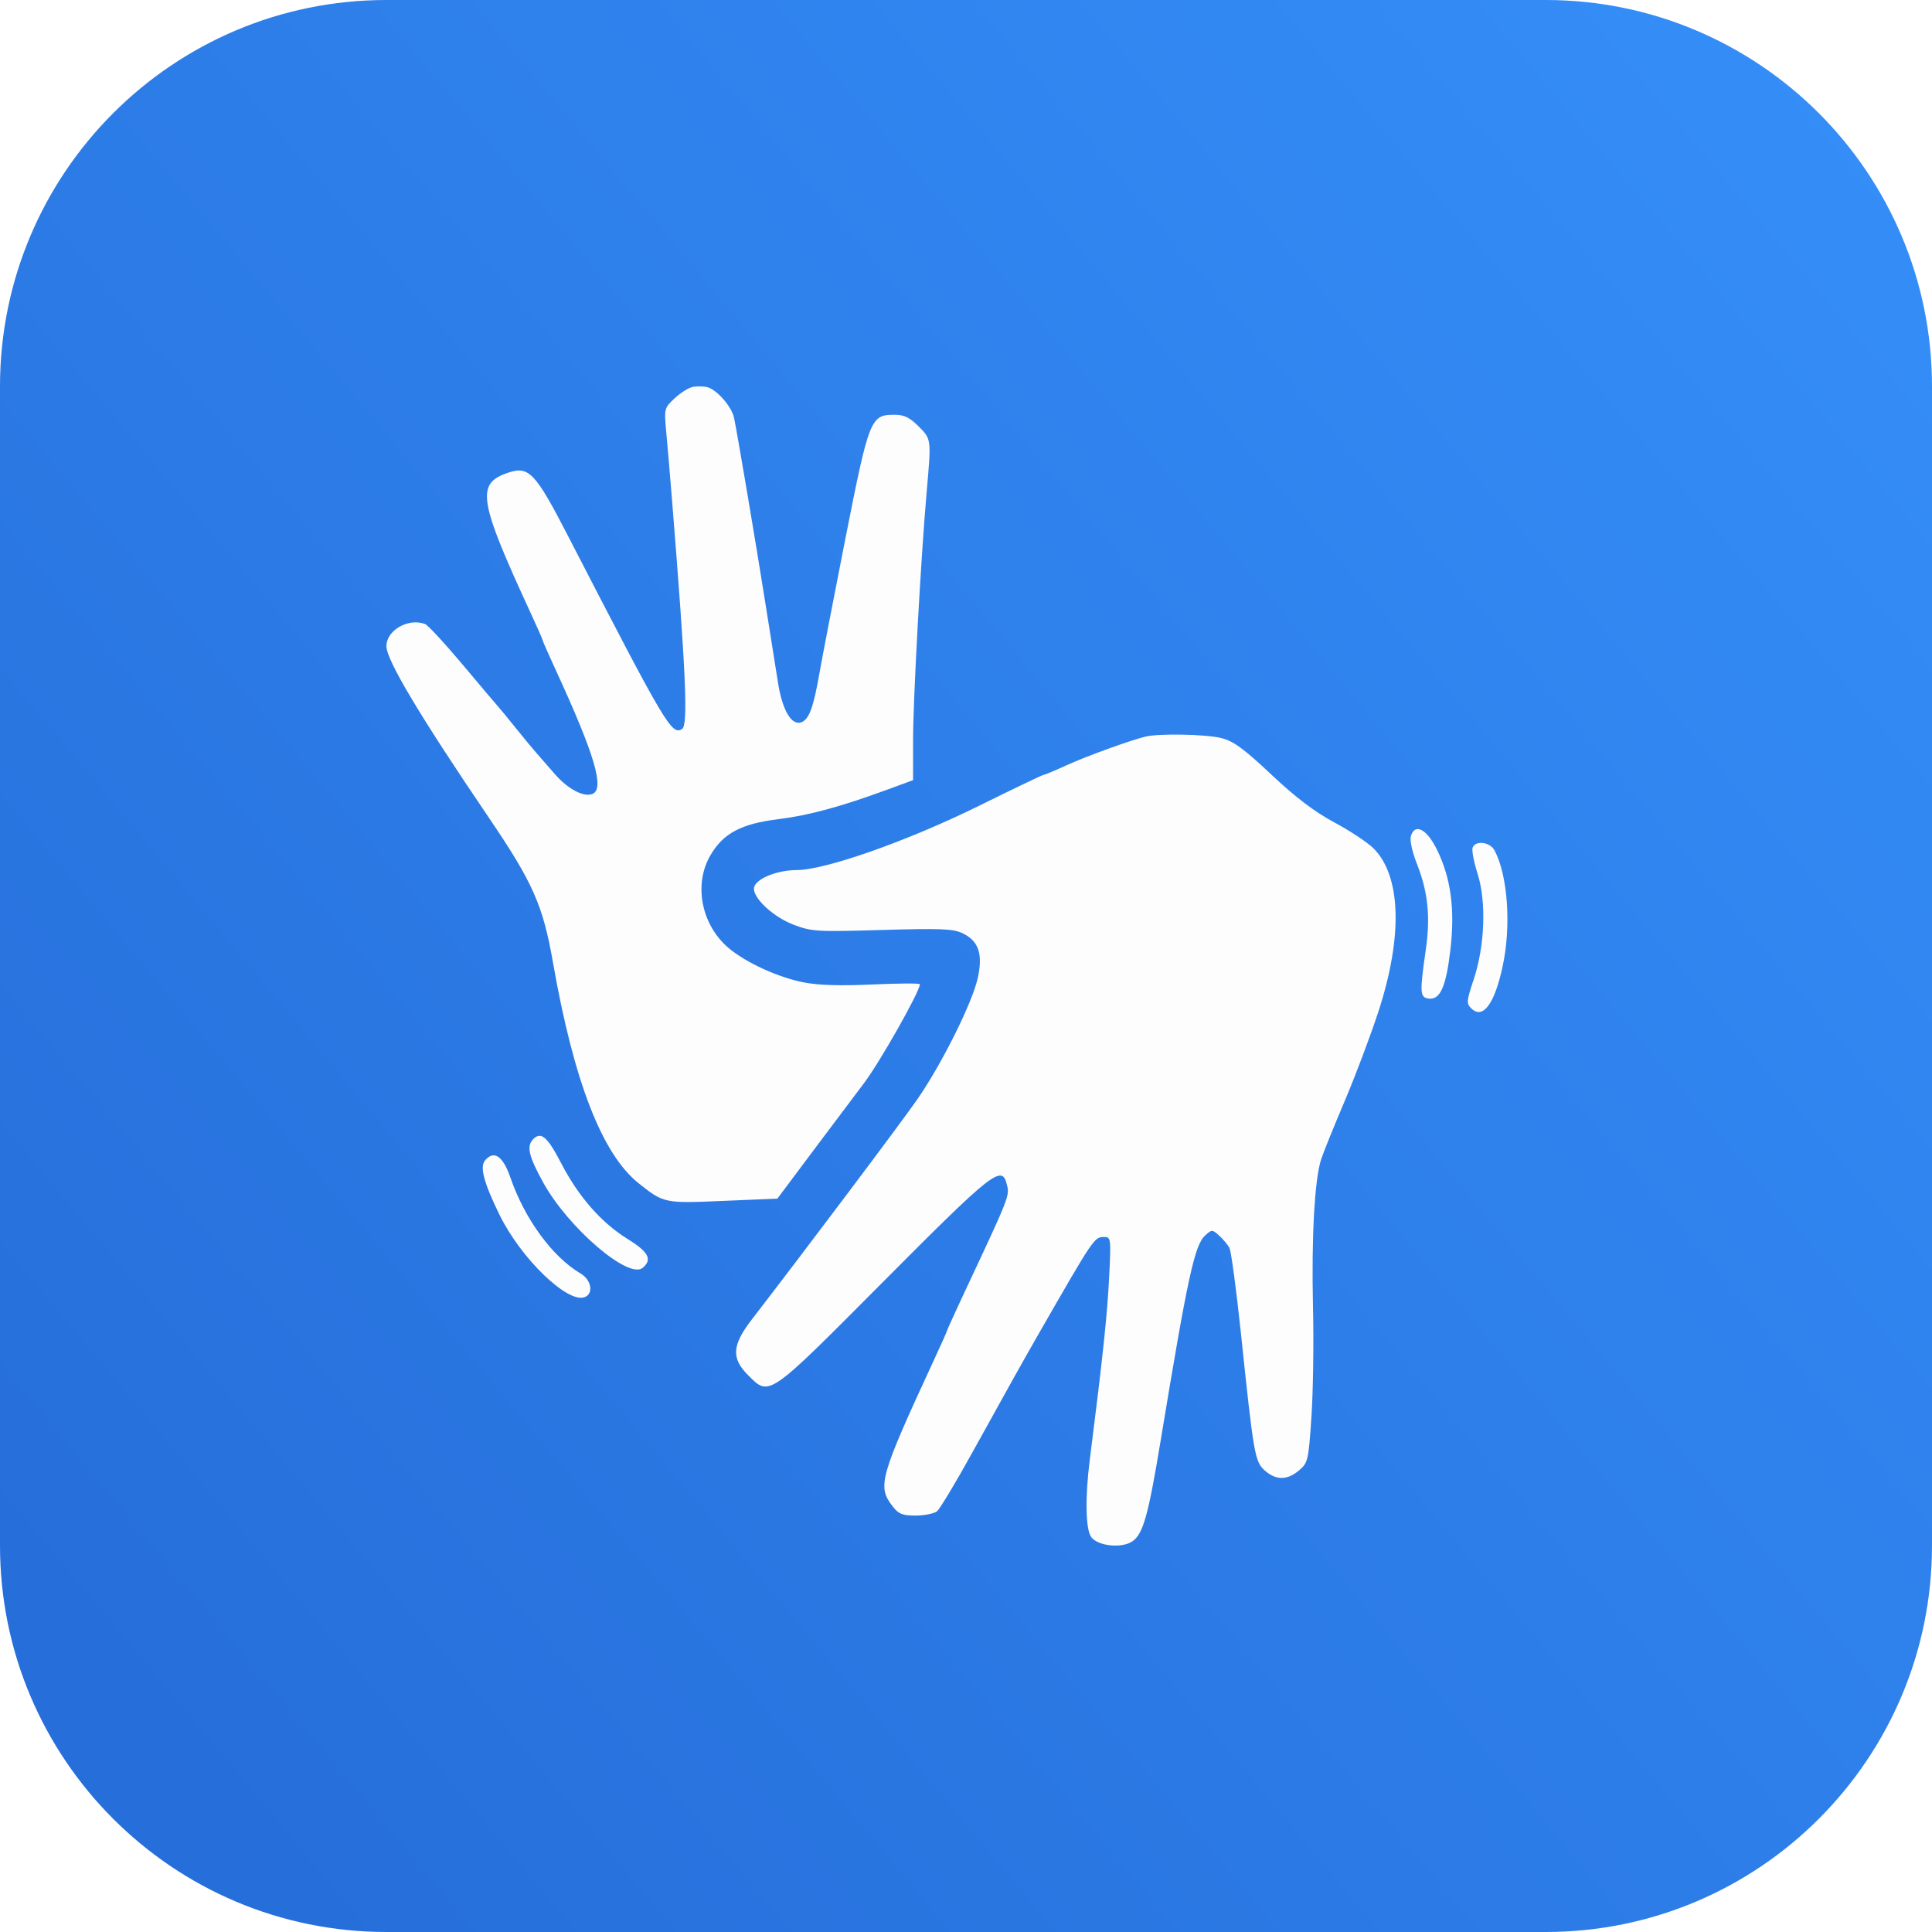
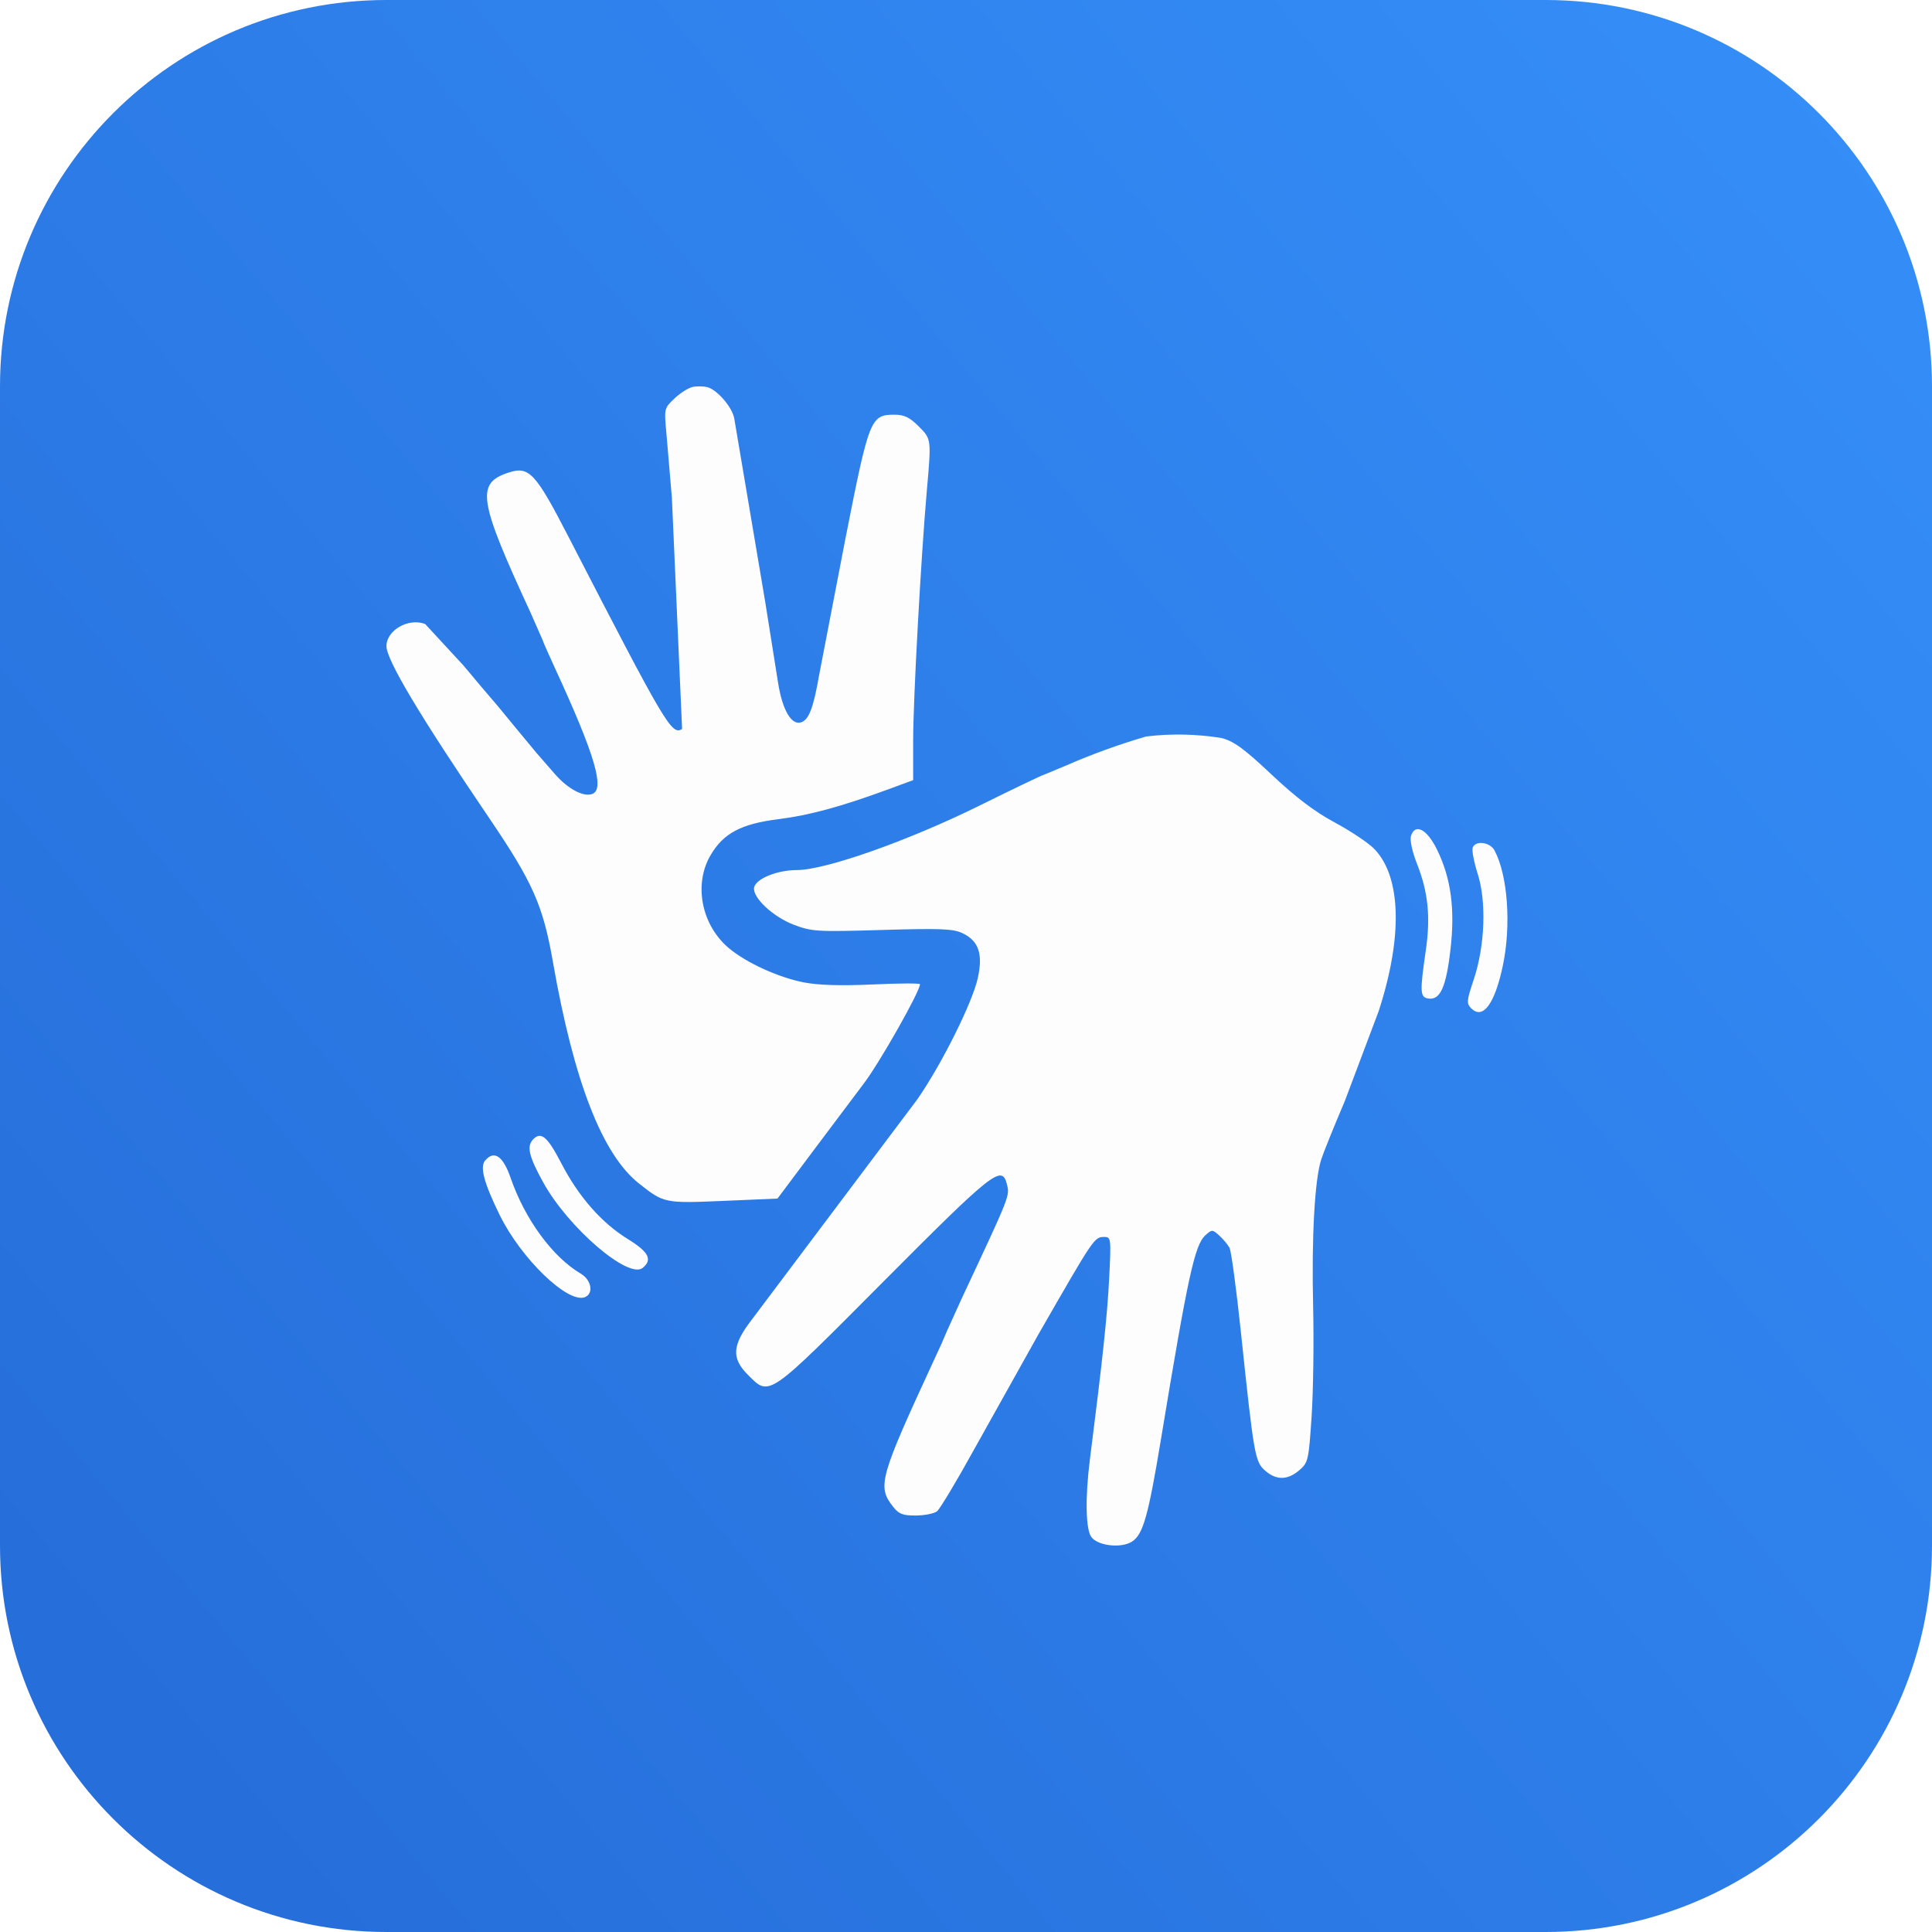
- <svg xmlns="http://www.w3.org/2000/svg" width="40" height="40" viewBox="0 0 40 40" fill="none">
-   <rect width="40" height="40" rx="8" fill="url(#paint0_linear_529_95)" />
-   <path fill-rule="evenodd" clip-rule="evenodd" d="M14.351 8.009C14.266 8.022 14.095 8.127 13.972 8.242C13.75 8.45 13.749 8.454 13.795 8.959C13.821 9.238 13.873 9.846 13.91 10.31C14.202 13.93 14.25 15.014 14.122 15.093C13.906 15.227 13.787 15.025 11.774 11.123C11.085 9.785 10.953 9.644 10.526 9.785C9.85 10.008 9.903 10.346 10.984 12.685C11.123 12.985 11.236 13.243 11.236 13.258C11.236 13.274 11.358 13.551 11.507 13.874C12.314 15.625 12.524 16.338 12.264 16.438C12.079 16.509 11.75 16.332 11.48 16.018C11.342 15.858 11.173 15.664 11.104 15.587C11.035 15.509 10.838 15.272 10.667 15.059C10.496 14.846 10.34 14.656 10.32 14.637C10.301 14.618 9.975 14.233 9.597 13.782C9.219 13.331 8.861 12.943 8.801 12.92C8.456 12.788 8 13.049 8 13.378C8 13.665 8.691 14.822 10.129 16.941C11.03 18.268 11.242 18.747 11.446 19.913C11.878 22.385 12.466 23.9 13.227 24.502C13.744 24.913 13.759 24.916 14.978 24.863L16.095 24.816L16.943 23.683C17.41 23.061 17.828 22.504 17.873 22.446C18.198 22.024 19.045 20.53 19.045 20.377C19.045 20.356 18.605 20.358 18.067 20.382C17.405 20.413 16.945 20.399 16.643 20.34C16.118 20.238 15.457 19.937 15.094 19.635C14.522 19.159 14.353 18.313 14.71 17.705C14.977 17.25 15.346 17.055 16.123 16.959C16.751 16.881 17.422 16.698 18.394 16.34L18.904 16.152V15.331C18.904 14.489 19.065 11.554 19.187 10.17C19.282 9.081 19.284 9.093 19.017 8.826C18.832 8.642 18.719 8.587 18.521 8.587C18.023 8.587 17.996 8.656 17.502 11.155C17.258 12.393 17.014 13.659 16.96 13.969C16.842 14.644 16.75 14.893 16.594 14.953C16.391 15.031 16.2 14.713 16.109 14.142C16.063 13.853 15.942 13.095 15.841 12.456C15.654 11.274 15.28 9.058 15.2 8.659C15.152 8.419 14.838 8.06 14.634 8.013C14.564 7.998 14.437 7.995 14.351 8.009ZM23.723 15.249C23.41 15.324 22.5 15.653 22.086 15.842C21.843 15.953 21.626 16.044 21.603 16.044C21.581 16.044 20.988 16.328 20.286 16.675C18.804 17.408 17.087 18.014 16.493 18.014C16.085 18.014 15.646 18.195 15.612 18.376C15.574 18.579 16.001 18.981 16.428 19.144C16.807 19.288 16.906 19.294 18.263 19.254C19.475 19.219 19.733 19.229 19.927 19.321C20.262 19.48 20.354 19.751 20.243 20.251C20.13 20.762 19.501 22.024 18.994 22.758C18.664 23.234 16.702 25.845 15.562 27.323C15.156 27.851 15.138 28.12 15.485 28.468C15.935 28.918 15.877 28.958 18.296 26.527C20.553 24.258 20.742 24.109 20.844 24.516C20.906 24.763 20.92 24.727 19.916 26.868C19.747 27.23 19.608 27.537 19.608 27.549C19.608 27.561 19.493 27.819 19.353 28.121C18.203 30.607 18.156 30.774 18.489 31.197C18.608 31.348 18.69 31.38 18.962 31.378C19.143 31.377 19.34 31.337 19.399 31.29C19.459 31.243 19.805 30.666 20.167 30.008C20.803 28.856 21.176 28.188 21.492 27.637C22.66 25.603 22.654 25.611 22.865 25.611C23 25.611 23.004 25.644 22.962 26.473C22.924 27.23 22.828 28.132 22.563 30.219C22.463 31.007 22.476 31.67 22.594 31.826C22.733 32.009 23.217 32.061 23.438 31.916C23.666 31.767 23.772 31.391 24.035 29.797C24.593 26.419 24.733 25.776 24.954 25.576C25.09 25.453 25.1 25.453 25.242 25.582C25.323 25.655 25.418 25.77 25.454 25.836C25.489 25.902 25.596 26.694 25.691 27.595C25.957 30.133 25.98 30.264 26.189 30.448C26.42 30.651 26.655 30.649 26.897 30.441C27.081 30.283 27.091 30.237 27.152 29.333C27.187 28.814 27.202 27.789 27.184 27.053C27.151 25.622 27.217 24.423 27.352 24.005C27.398 23.863 27.618 23.32 27.84 22.797C28.062 22.275 28.378 21.436 28.542 20.933C29.046 19.383 29.008 18.138 28.439 17.566C28.318 17.445 27.954 17.203 27.631 17.03C27.217 16.808 26.828 16.513 26.323 16.038C25.745 15.495 25.54 15.345 25.283 15.28C24.97 15.202 24.005 15.183 23.723 15.249ZM29.212 17.306C29.184 17.393 29.235 17.628 29.338 17.891C29.566 18.47 29.618 18.981 29.519 19.667C29.392 20.551 29.397 20.648 29.575 20.674C29.816 20.708 29.939 20.434 30.029 19.663C30.126 18.823 30.04 18.183 29.751 17.592C29.543 17.167 29.297 17.037 29.212 17.306ZM30.489 17.549C30.468 17.603 30.515 17.848 30.593 18.094C30.777 18.674 30.742 19.589 30.509 20.286C30.363 20.723 30.358 20.775 30.46 20.876C30.7 21.116 30.946 20.785 31.113 19.995C31.291 19.158 31.216 18.119 30.942 17.606C30.848 17.431 30.549 17.394 30.489 17.549ZM11.041 23.583C10.896 23.728 10.944 23.935 11.248 24.486C11.765 25.421 13.013 26.492 13.305 26.25C13.511 26.079 13.43 25.921 12.996 25.653C12.454 25.319 11.977 24.776 11.62 24.086C11.335 23.536 11.203 23.422 11.041 23.583ZM10.041 24.027C9.93 24.162 10.019 24.493 10.343 25.154C10.789 26.061 11.753 26.991 12.106 26.856C12.293 26.784 12.245 26.5 12.024 26.369C11.437 26.023 10.866 25.243 10.567 24.38C10.412 23.931 10.225 23.806 10.041 24.027Z" fill="#FDFDFD" />
+ <svg xmlns="http://www.w3.org/2000/svg" width="40" height="40" fill="none">
+   <rect width="40" height="40" rx="8" fill="url(#A)" />
+   <path fill-rule="evenodd" d="M14.352 8.009c-.086.013-.256.118-.379.233-.222.208-.223.212-.177.716l.115 1.352.211 4.783c-.216.133-.335-.068-2.347-3.97-.69-1.338-.821-1.479-1.248-1.338-.677.223-.623.561.458 2.9l.252.573c0 .015.122.292.271.615.807 1.752 1.017 2.464.757 2.564-.185.071-.513-.105-.784-.42l-.376-.431-.437-.528-.347-.422a65.52 65.52 0 0 1-.723-.855l-.796-.862c-.345-.132-.801.129-.801.458 0 .287.691 1.444 2.129 3.563.901 1.328 1.113 1.806 1.317 2.973.432 2.471 1.02 3.987 1.781 4.589.518.41.532.413 1.752.361l1.117-.048.848-1.132.93-1.238c.325-.422 1.172-1.916 1.172-2.068 0-.022-.44-.02-.977.005-.662.03-1.122.016-1.425-.042-.525-.102-1.186-.403-1.549-.705-.572-.476-.741-1.322-.384-1.93.266-.455.636-.65 1.413-.746.628-.078 1.299-.261 2.271-.619l.51-.188v-.822c0-.842.161-3.777.282-5.161.096-1.088.097-1.077-.17-1.344-.185-.185-.298-.239-.496-.239-.498 0-.526.069-1.019 2.569l-.542 2.813c-.118.676-.21.925-.366.984-.203.078-.394-.24-.485-.811l-.268-1.686-.641-3.797c-.048-.24-.363-.599-.566-.645-.07-.016-.197-.018-.283-.005zm9.372 7.241a13.73 13.73 0 0 0-1.637.593l-.482.201c-.023 0-.615.284-1.317.631-1.482.733-3.199 1.339-3.793 1.339-.408 0-.848.181-.882.362-.038.203.39.605.817.768.379.144.478.15 1.834.11 1.213-.036 1.47-.025 1.664.067.335.159.427.43.316.93-.113.51-.742 1.773-1.249 2.506l-3.431 4.566c-.407.528-.425.797-.077 1.144.45.45.392.49 2.811-1.941 2.258-2.269 2.446-2.418 2.548-2.011.062.247.076.211-.927 2.352l-.309.681a11.3 11.3 0 0 1-.255.572c-1.15 2.486-1.197 2.653-.864 3.076.119.151.201.183.473.181.181-.001.378-.041.437-.088s.405-.624.768-1.282l1.325-2.371c1.168-2.034 1.162-2.026 1.373-2.026.135 0 .139.033.097.862-.038.757-.134 1.659-.399 3.746-.1.788-.087 1.45.031 1.606.139.184.623.236.844.091.227-.149.333-.525.597-2.119.558-3.378.698-4.021.919-4.221.136-.123.146-.123.288.006.081.073.176.187.212.254s.142.858.237 1.759c.267 2.538.29 2.669.499 2.853.231.203.466.201.708-.007.184-.158.195-.204.255-1.108.035-.519.049-1.544.032-2.28-.034-1.432.032-2.63.168-3.048.046-.142.265-.685.488-1.208l.702-1.864c.504-1.55.466-2.795-.103-3.367-.121-.121-.485-.363-.808-.537-.414-.222-.803-.517-1.308-.992-.577-.543-.783-.692-1.04-.757a5.63 5.63 0 0 0-1.56-.031zm5.489 2.057c-.027.086.024.322.127.584.228.58.28 1.09.181 1.776-.128.884-.122.981.056 1.007.241.034.364-.239.453-1.011.098-.84.012-1.48-.277-2.071-.208-.425-.454-.555-.54-.285zm1.278.243c-.021.054.026.299.104.545.184.579.149 1.495-.085 2.192-.146.436-.15.489-.049.59.24.24.486-.091.653-.881.177-.837.103-1.876-.172-2.389-.093-.174-.393-.212-.452-.057zm-19.448 6.034c-.145.145-.098.351.207.902.517.935 1.765 2.006 2.057 1.764.207-.171.125-.329-.309-.597-.542-.334-1.019-.877-1.376-1.567-.285-.55-.417-.664-.579-.502zm-1 .444c-.111.134-.022.466.302 1.127.446.907 1.41 1.837 1.763 1.702.187-.072.139-.355-.082-.486-.587-.347-1.158-1.126-1.456-1.989-.155-.449-.342-.575-.526-.353z" fill="#fdfdfd" />
  <defs>
-     <linearGradient id="paint0_linear_529_95" x1="42" y1="-1.38283e-06" x2="-9.5" y2="43" gradientUnits="userSpaceOnUse">
-       <stop stop-color="#3690FA" />
-       <stop offset="1" stop-color="#2266D2" />
+     <linearGradient id="A" x1="42" y1="0" x2="-9.5" y2="43" gradientUnits="userSpaceOnUse">
+       <stop stop-color="#3690fa" />
+       <stop offset="1" stop-color="#2266d2" />
    </linearGradient>
  </defs>
</svg>
